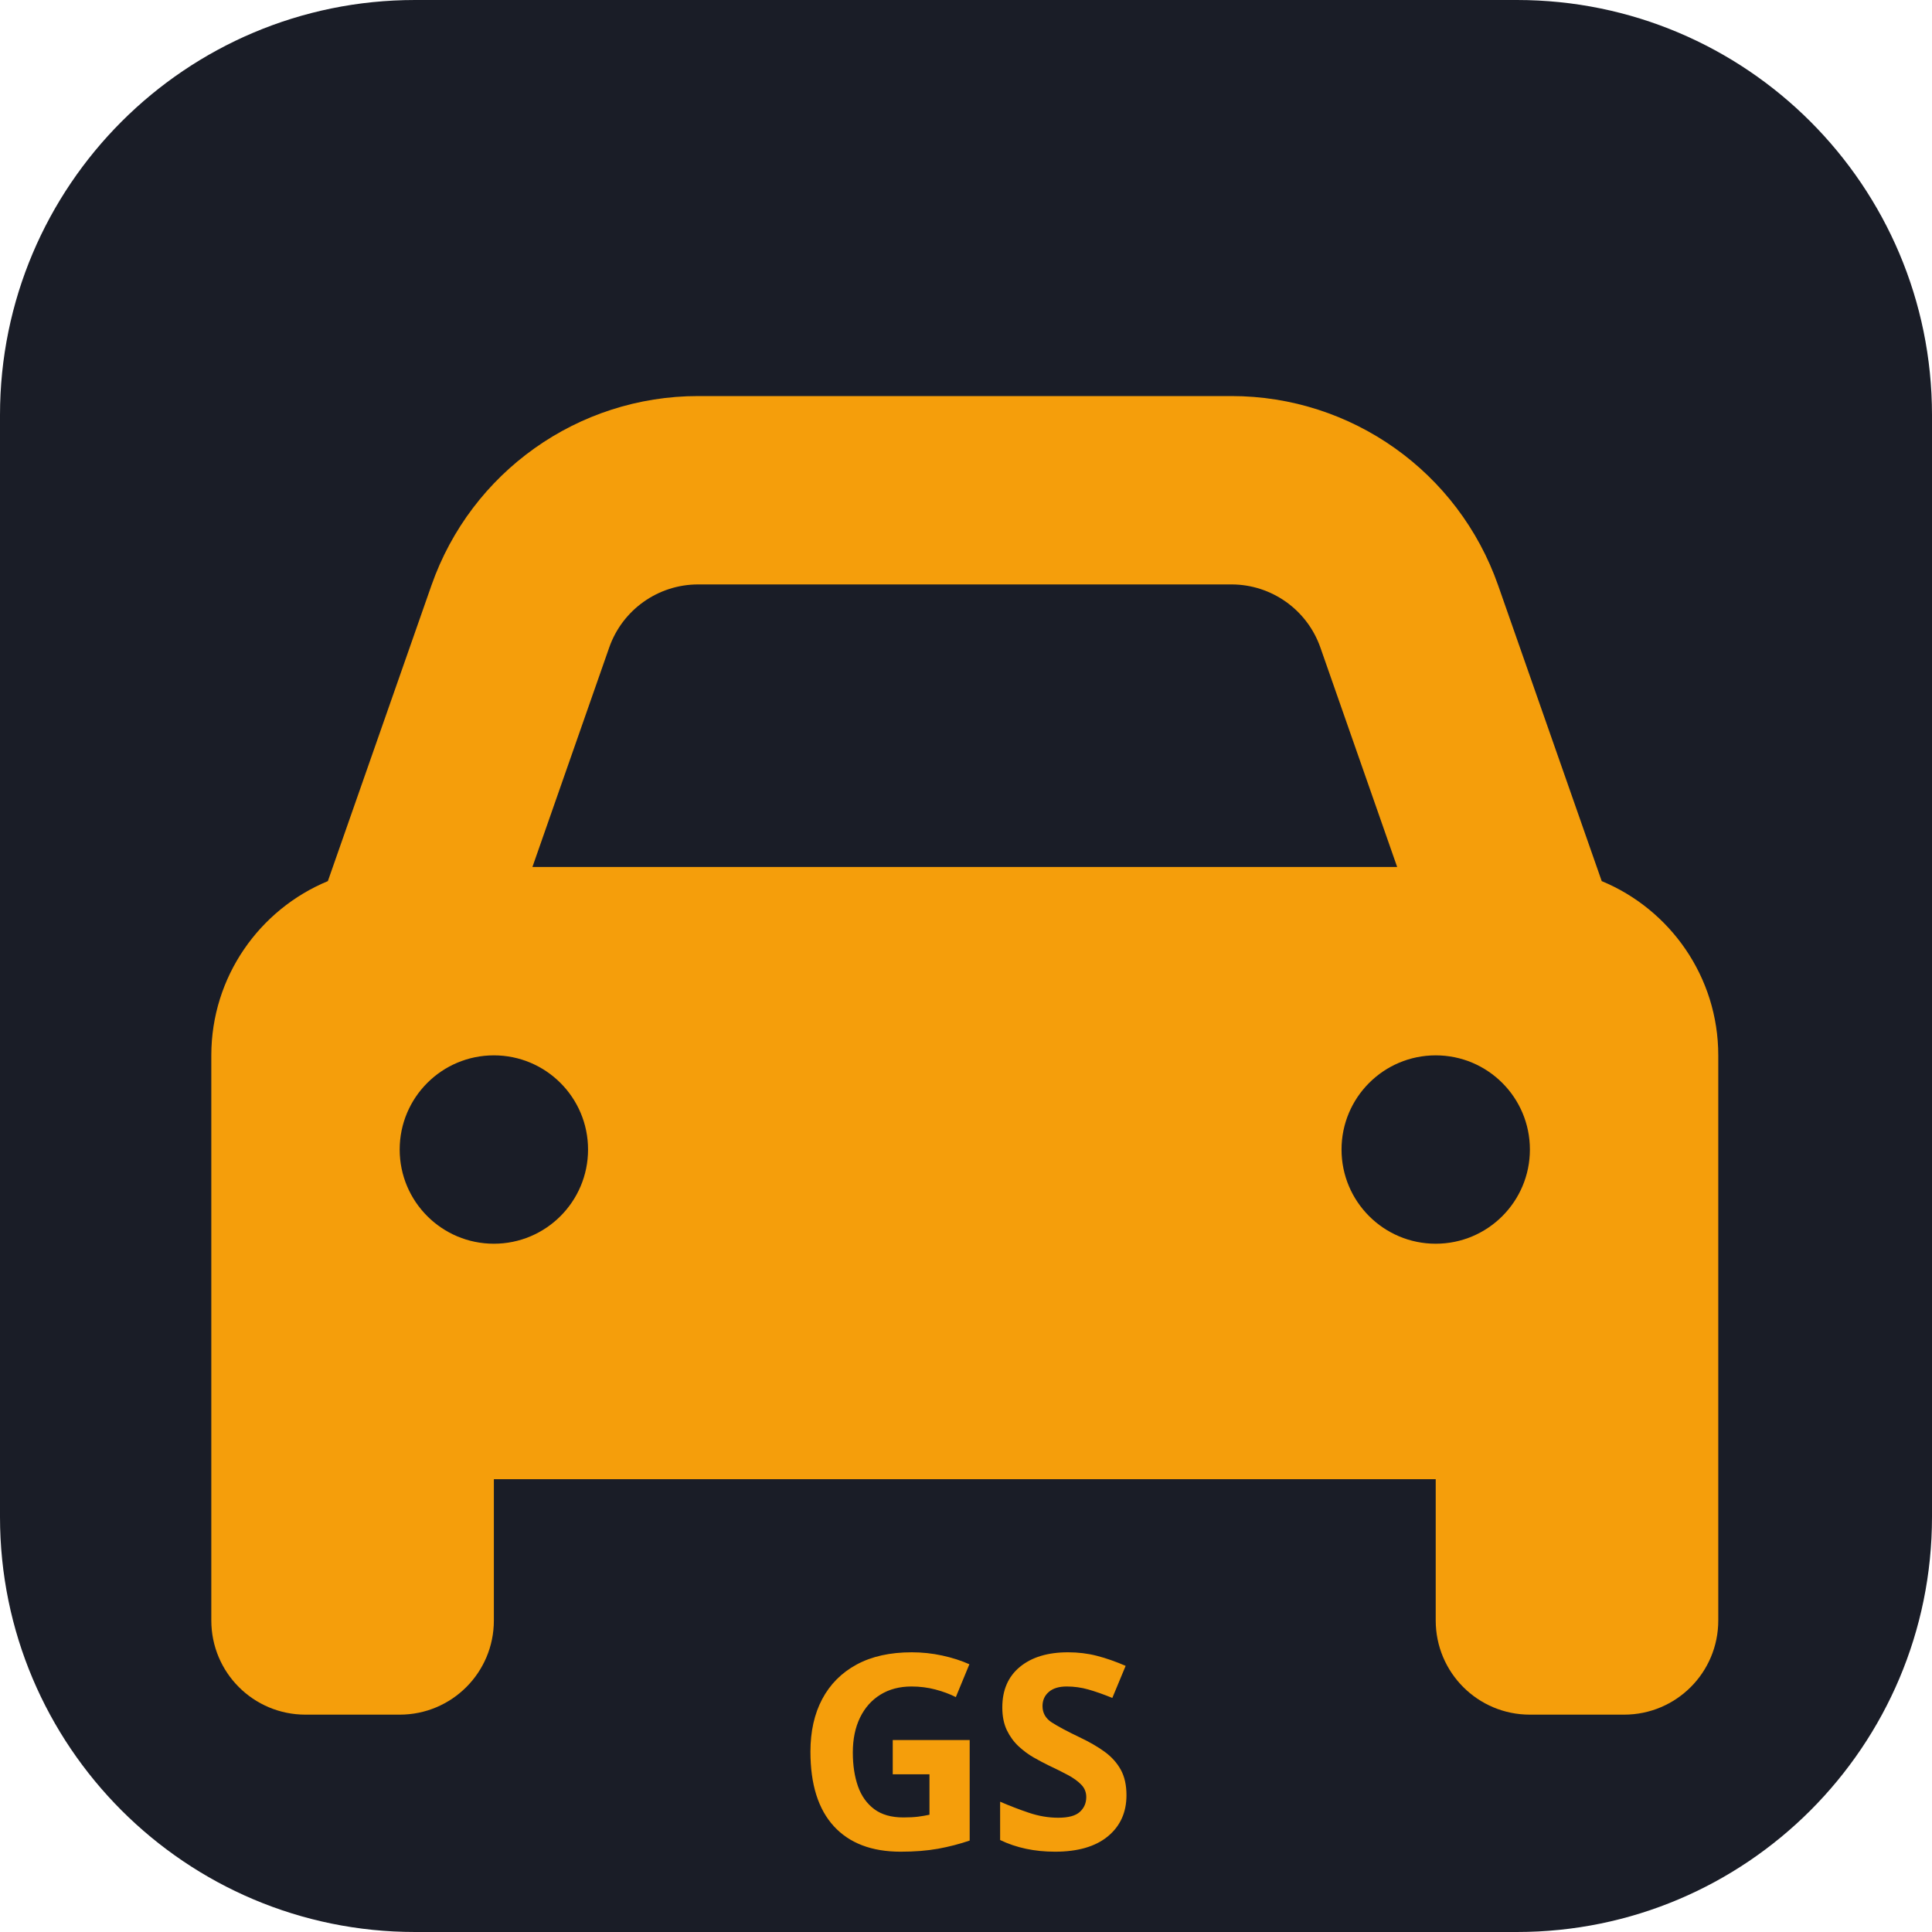
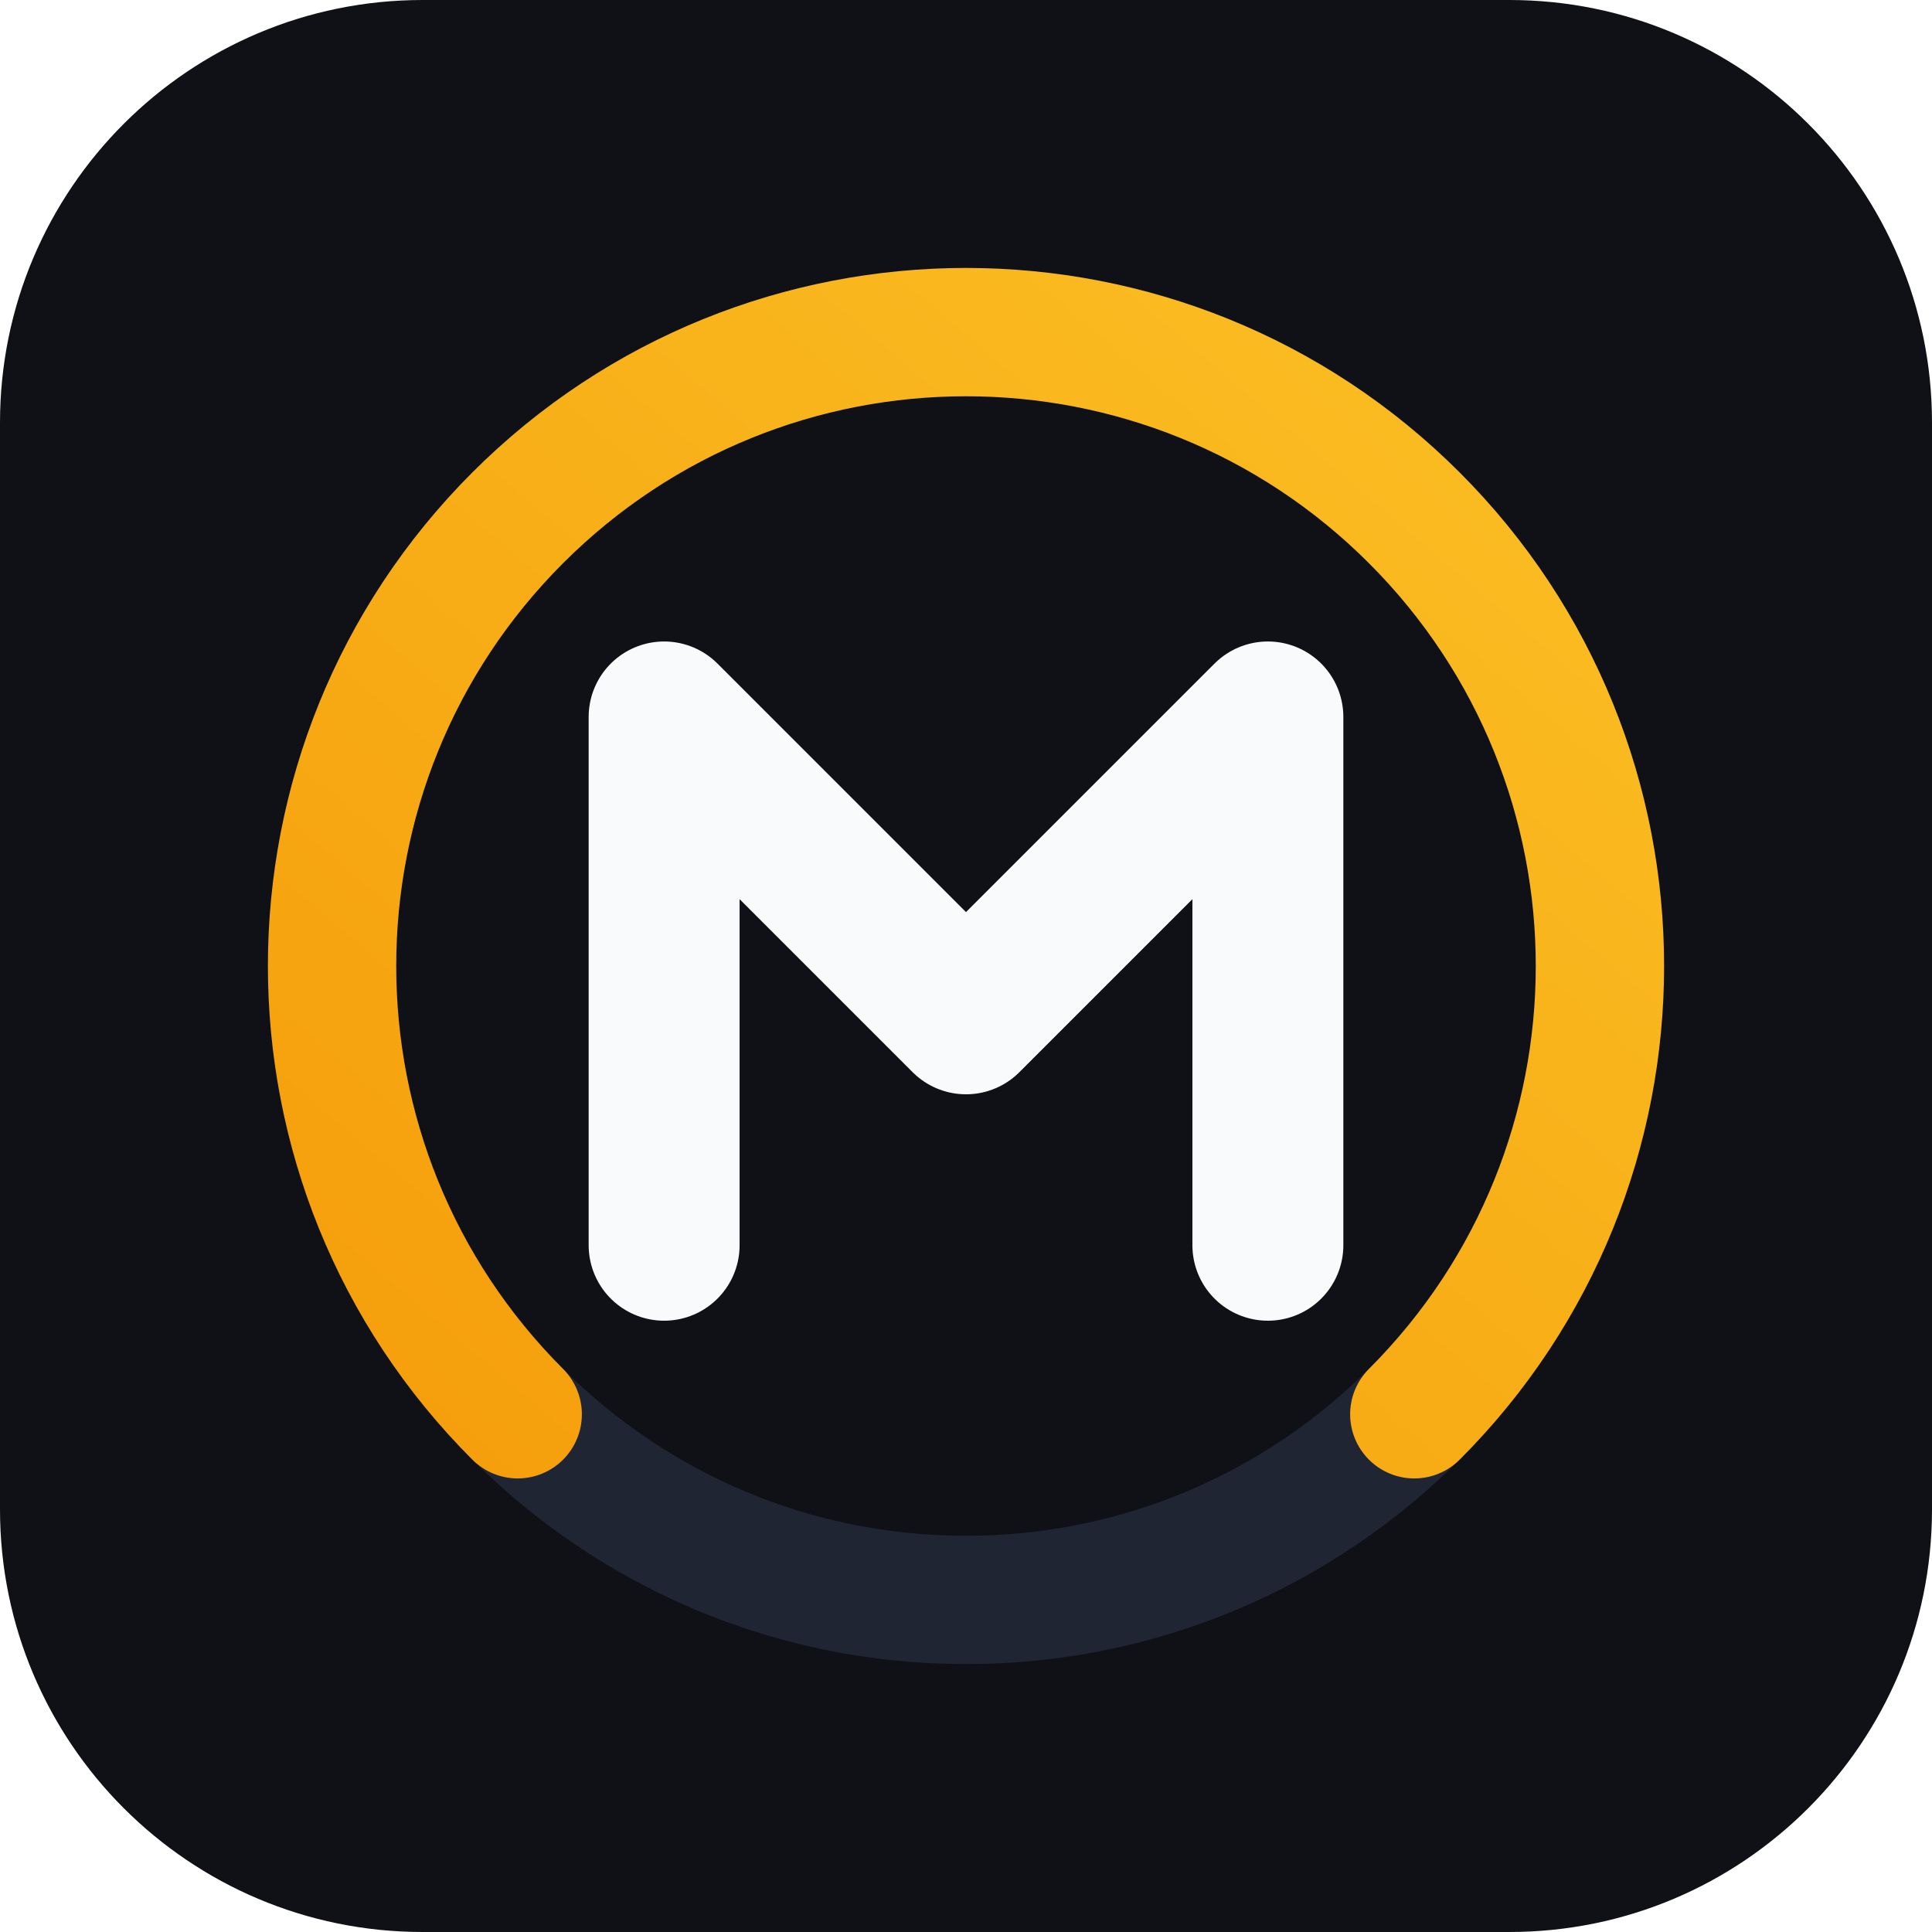
<svg xmlns="http://www.w3.org/2000/svg" viewBox="0 0 512 512">
-   <rect width="512" height="512" rx="110" fill="#1a1d27" />
-   <path transform="translate(56, 80) scale(0.78)" fill="#f59e0b" d="M135.2 117.4L109.1 192H402.9l-26.1-74.6C372.3 104.6 360.2 96 346.6 96H165.4        c-13.6 0-25.7 8.6-30.2 21.4zM39.6 196.8L74.8 96.3C88.3 57.8 124.6 32 165.4 32H346.6        c40.8 0 77.1 25.8 90.6 64.3l35.2 100.5c23.2 9.6 39.6 32.5 39.6 59.2V400v48        c0 17.7-14.3 32-32 32H448c-17.7 0-32-14.3-32-32V400H96v48c0 17.7-14.3 32-32 32H32        c-17.7 0-32-14.3-32-32V400 256c0-26.7 16.4-49.6 39.6-59.2zM128 288a32 32 0 1 0-64 0        32 32 0 1 0 64 0zm288 32a32 32 0 1 0 0-64 32 32 0 1 0 0 64z" />
-   <text x="256" y="490" text-anchor="middle" font-family="system-ui,sans-serif" font-size="72" font-weight="700" letter-spacing="-1" fill="#f59e0b">GS</text>
+   <defs>
+     <linearGradient id="g" x1="0" y1="1" x2="1" y2="0">
+       <stop offset="0" stop-color="#f59e0b" />
+       <stop offset="1" stop-color="#fbbf24" />
+     </linearGradient>
+   </defs>
+   <rect width="512" height="512" rx="112" fill="#0f1117" />
+   <circle cx="256" cy="256" r="168" fill="none" stroke="#1f2533" stroke-width="34" />
+   <path d="M137.2 374.8 A168 168 0 1 1 374.8 374.8" fill="none" stroke="url(#g)" stroke-width="34" stroke-linecap="round" />
+   <path d="M176 330 V190 L256 270 L336 190 V330" fill="none" stroke="#f8fafc" stroke-width="40" stroke-linecap="round" stroke-linejoin="round" />
</svg>
